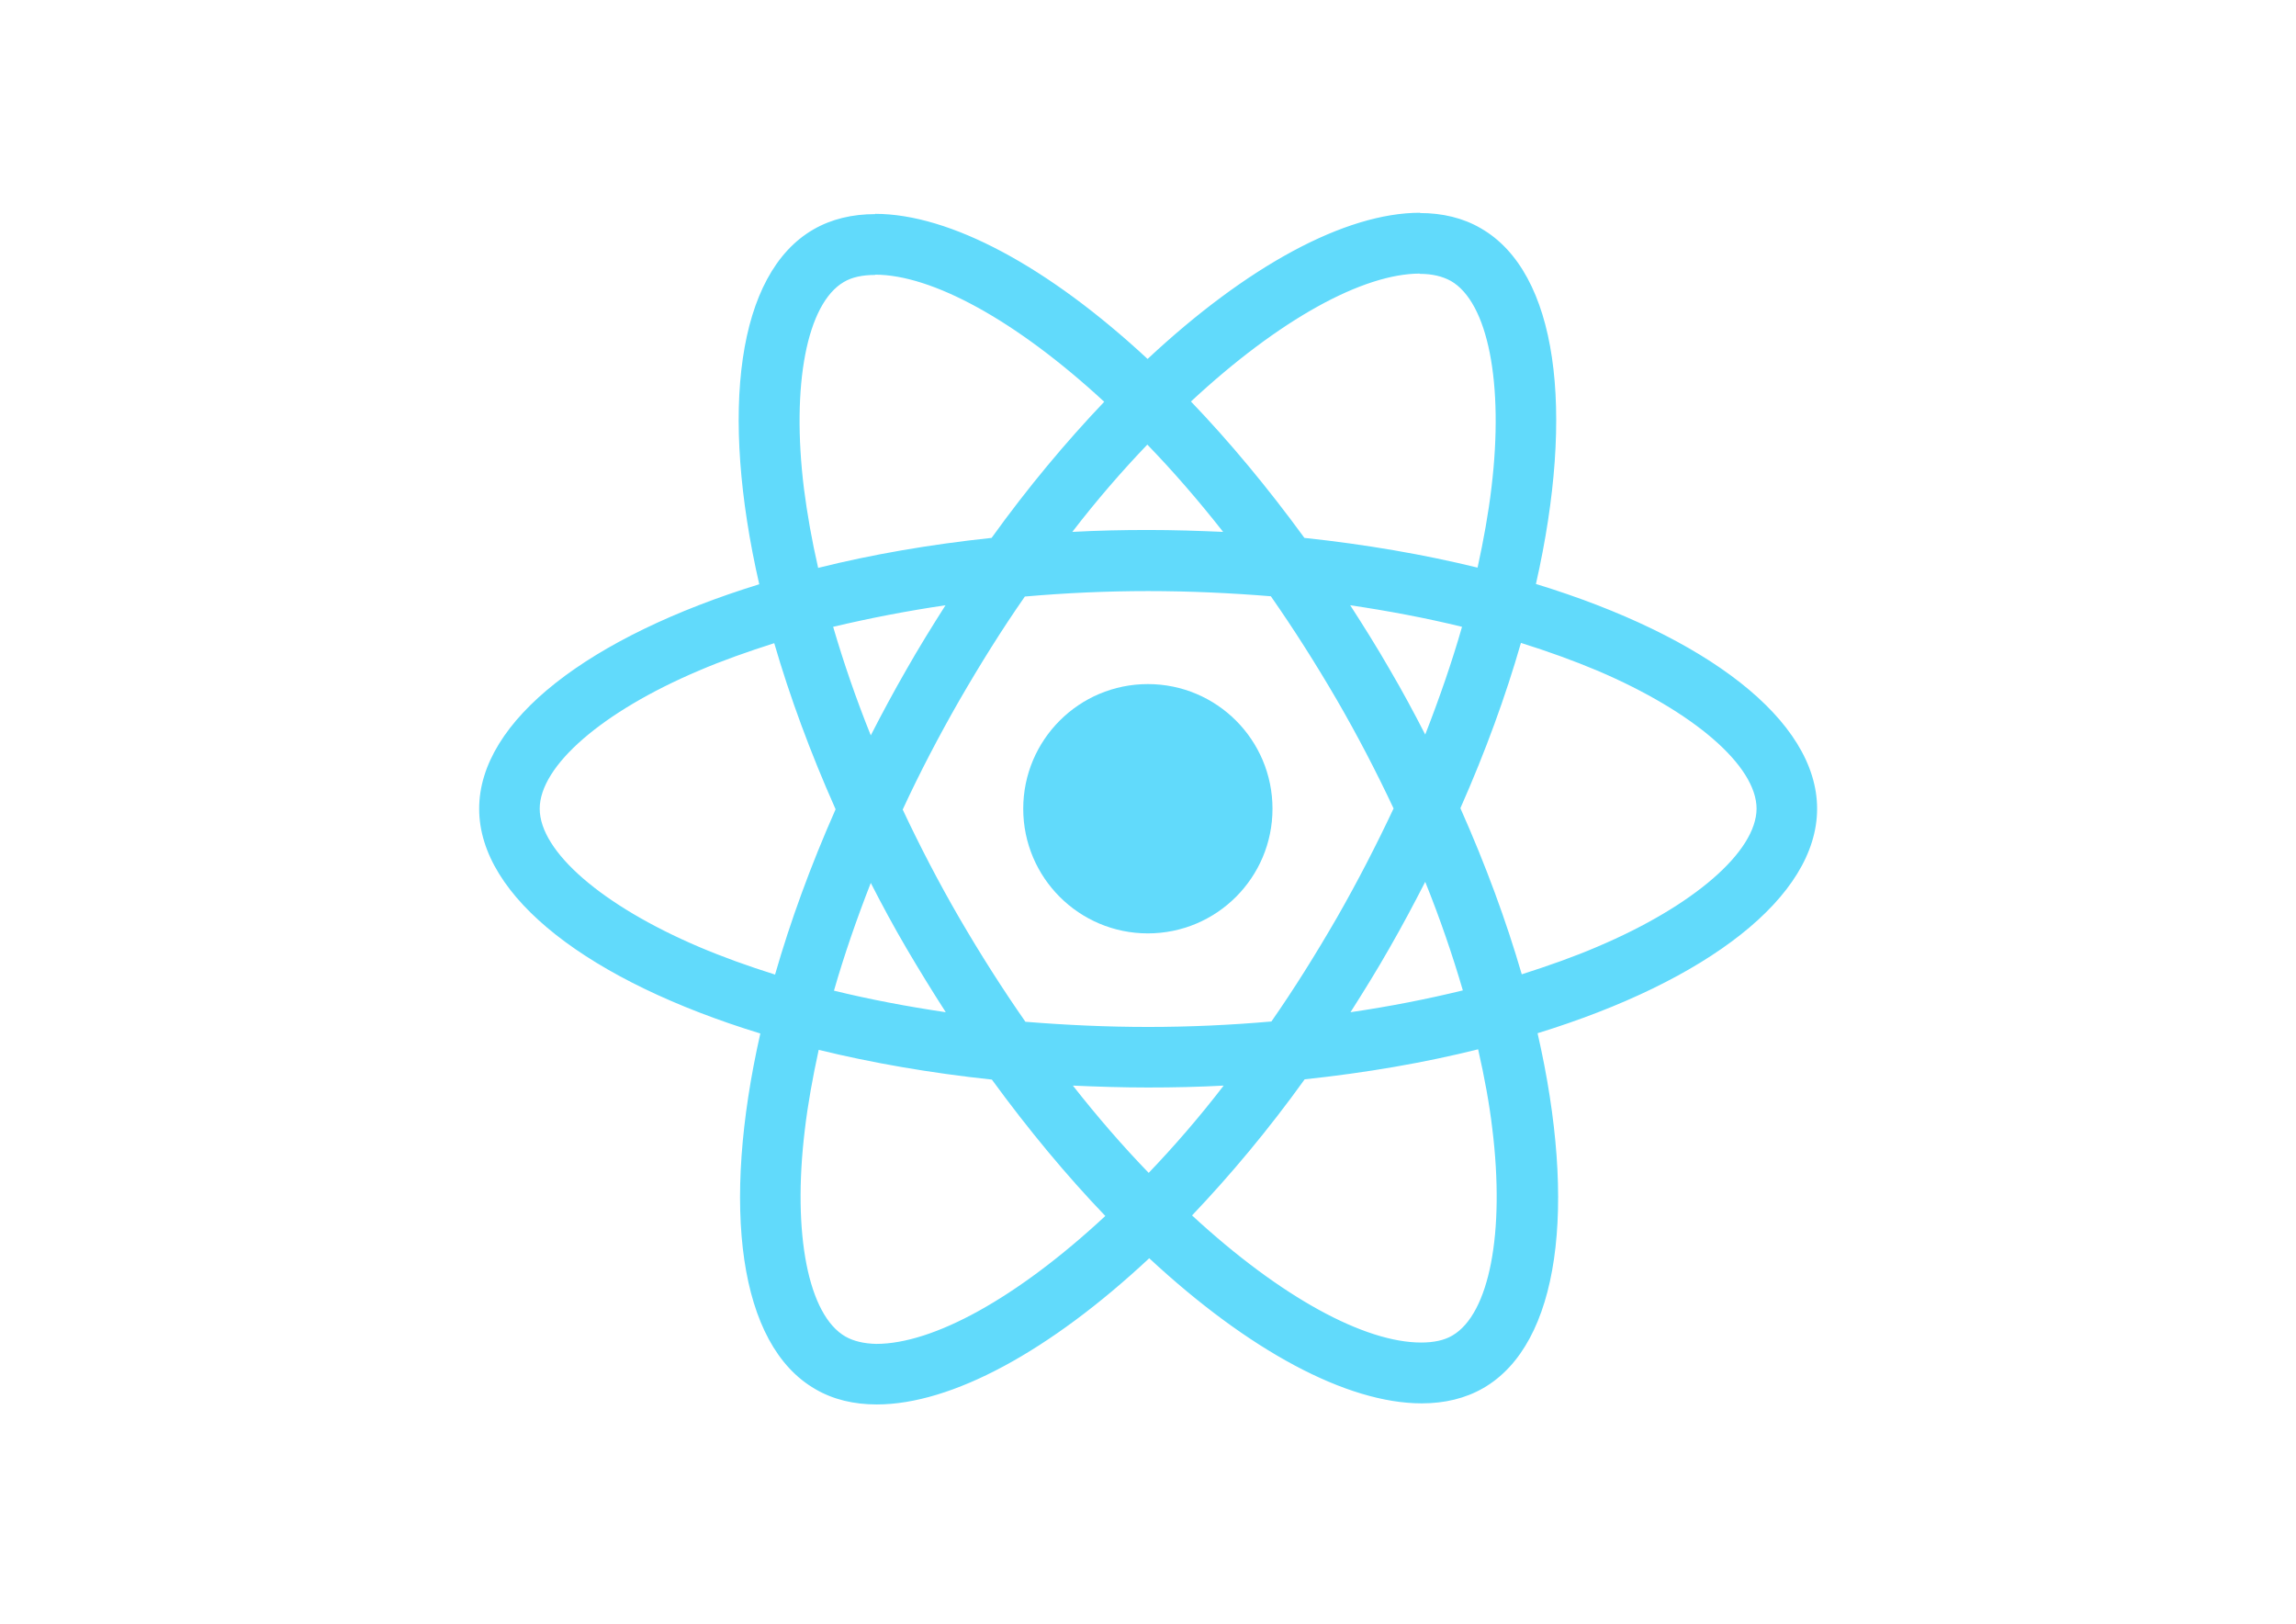
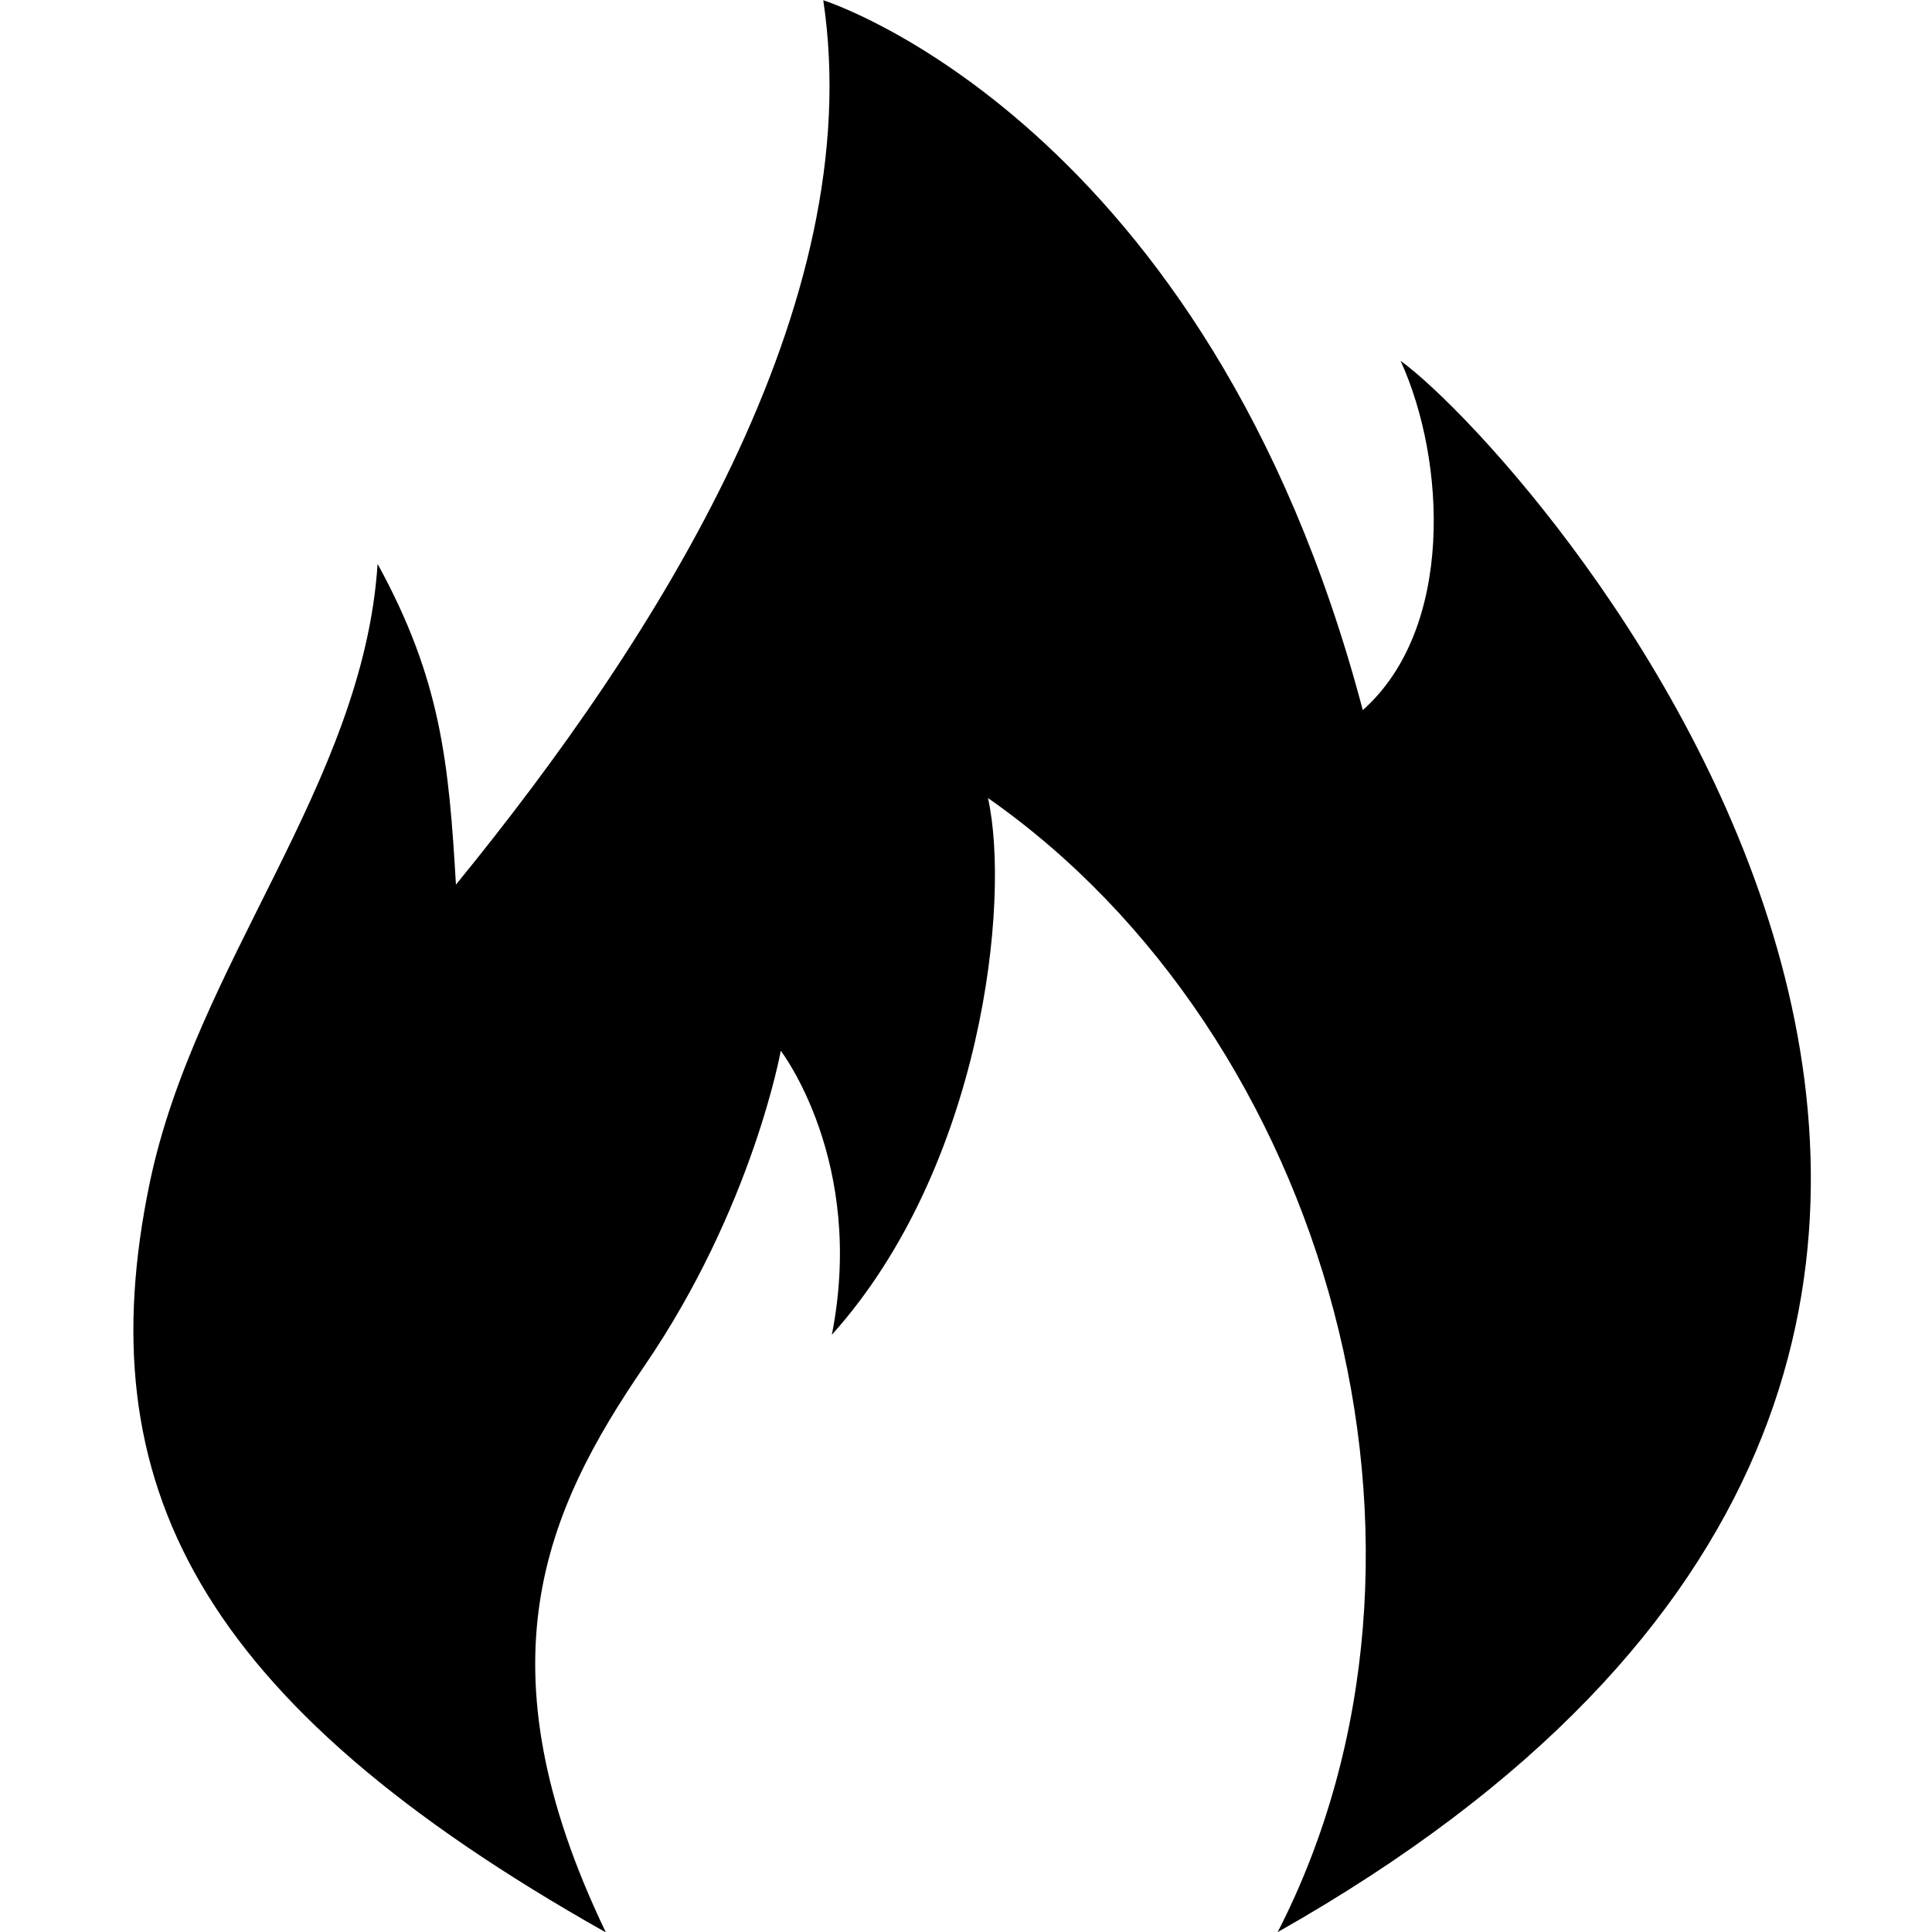
- <svg xmlns="http://www.w3.org/2000/svg" viewBox="0 0 841.9 595.3">
-   <g fill="#61DAFB">
-     <path d="M666.3 296.5c0-32.5-40.7-63.3-103.1-82.4 14.4-63.6 8-114.2-20.2-130.4-6.5-3.8-14.1-5.6-22.4-5.6v22.3c4.6 0 8.3.9 11.4 2.6 13.6 7.8 19.5 37.5 14.9 75.7-1.1 9.4-2.9 19.3-5.1 29.4-19.6-4.8-41-8.5-63.5-10.9-13.5-18.5-27.5-35.3-41.6-50 32.6-30.3 63.2-46.9 84-46.9V78c-27.5 0-63.5 19.6-99.9 53.6-36.4-33.8-72.4-53.2-99.9-53.2v22.3c20.7 0 51.4 16.5 84 46.6-14 14.7-28 31.4-41.3 49.9-22.6 2.4-44 6.1-63.6 11-2.3-10-4-19.7-5.2-29-4.7-38.2 1.1-67.9 14.6-75.8 3-1.8 6.9-2.6 11.5-2.6V78.5c-8.4 0-16 1.8-22.6 5.6-28.1 16.2-34.4 66.7-19.9 130.1-62.2 19.2-102.7 49.9-102.7 82.3 0 32.5 40.7 63.3 103.1 82.4-14.4 63.6-8 114.2 20.2 130.4 6.5 3.8 14.1 5.6 22.5 5.6 27.5 0 63.5-19.6 99.9-53.6 36.4 33.8 72.4 53.2 99.9 53.2 8.4 0 16-1.8 22.6-5.6 28.1-16.2 34.4-66.7 19.9-130.1 62-19.1 102.5-49.9 102.5-82.3zm-130.2-66.7c-3.7 12.9-8.3 26.2-13.5 39.5-4.1-8-8.4-16-13.1-24-4.6-8-9.5-15.8-14.4-23.4 14.2 2.1 27.9 4.7 41 7.9zm-45.8 106.5c-7.8 13.5-15.8 26.3-24.1 38.2-14.9 1.3-30 2-45.2 2-15.1 0-30.2-.7-45-1.9-8.3-11.9-16.4-24.6-24.2-38-7.6-13.1-14.5-26.4-20.8-39.8 6.2-13.4 13.2-26.8 20.7-39.9 7.8-13.5 15.8-26.3 24.1-38.2 14.9-1.3 30-2 45.2-2 15.1 0 30.2.7 45 1.9 8.3 11.9 16.4 24.6 24.2 38 7.6 13.1 14.5 26.4 20.8 39.8-6.3 13.4-13.2 26.8-20.7 39.9zm32.3-13c5.4 13.4 10 26.8 13.8 39.8-13.1 3.2-26.9 5.9-41.2 8 4.9-7.7 9.8-15.6 14.4-23.7 4.6-8 8.9-16.1 13-24.1zM421.2 430c-9.3-9.6-18.6-20.3-27.8-32 9 .4 18.2.7 27.5.7 9.4 0 18.7-.2 27.8-.7-9 11.7-18.3 22.4-27.5 32zm-74.4-58.9c-14.2-2.1-27.9-4.7-41-7.9 3.7-12.9 8.3-26.2 13.5-39.5 4.1 8 8.4 16 13.1 24 4.7 8 9.5 15.8 14.4 23.4zM420.7 163c9.3 9.6 18.6 20.3 27.8 32-9-.4-18.2-.7-27.5-.7-9.4 0-18.7.2-27.8.7 9-11.7 18.3-22.4 27.5-32zm-74 58.9c-4.9 7.7-9.8 15.6-14.4 23.7-4.6 8-8.9 16-13 24-5.4-13.4-10-26.8-13.8-39.8 13.1-3.1 26.9-5.8 41.2-7.9zm-90.5 125.2c-35.4-15.1-58.3-34.9-58.3-50.6 0-15.7 22.9-35.6 58.3-50.6 8.6-3.7 18-7 27.7-10.1 5.7 19.6 13.2 40 22.5 60.9-9.2 20.8-16.6 41.1-22.2 60.6-9.9-3.1-19.3-6.5-28-10.2zM310 490c-13.6-7.8-19.5-37.5-14.9-75.7 1.1-9.4 2.9-19.3 5.1-29.4 19.6 4.8 41 8.5 63.5 10.9 13.5 18.5 27.5 35.3 41.6 50-32.6 30.3-63.2 46.9-84 46.9-4.5-.1-8.3-1-11.3-2.7zm237.2-76.2c4.7 38.2-1.1 67.9-14.6 75.8-3 1.8-6.9 2.6-11.5 2.6-20.7 0-51.4-16.5-84-46.6 14-14.7 28-31.4 41.3-49.9 22.6-2.4 44-6.1 63.6-11 2.3 10.1 4.1 19.8 5.2 29.1zm38.5-66.7c-8.6 3.7-18 7-27.7 10.1-5.7-19.6-13.2-40-22.5-60.9 9.2-20.8 16.6-41.1 22.2-60.6 9.9 3.1 19.3 6.5 28.1 10.2 35.4 15.1 58.3 34.9 58.3 50.6-.1 15.7-23 35.6-58.4 50.6zM320.8 78.4z" />
-     <circle cx="420.9" cy="296.5" r="45.7" />
-     <path d="M520.5 78.1z" />
-   </g>
+ <svg xmlns="http://www.w3.org/2000/svg" stroke="currentColor" fill="currentColor" stroke-width="0" version="1.1" viewBox="0 0 16 16" height="1em" width="1em">
+   <path d="M5.016 16c-1.066-2.219-0.498-3.49 0.321-4.688 0.897-1.312 1.129-2.61 1.129-2.61s0.706 0.917 0.423 2.352c1.246-1.387 1.482-3.598 1.293-4.445 2.817 1.969 4.021 6.232 2.399 9.392 8.631-4.883 2.147-12.19 1.018-13.013 0.376 0.823 0.448 2.216-0.313 2.893-1.287-4.879-4.468-5.879-4.468-5.879 0.376 2.516-1.364 5.268-3.042 7.324-0.059-1.003-0.122-1.696-0.649-2.656-0.118 1.823-1.511 3.309-1.889 5.135-0.511 2.473 0.383 4.284 3.777 6.197z" />
</svg>
